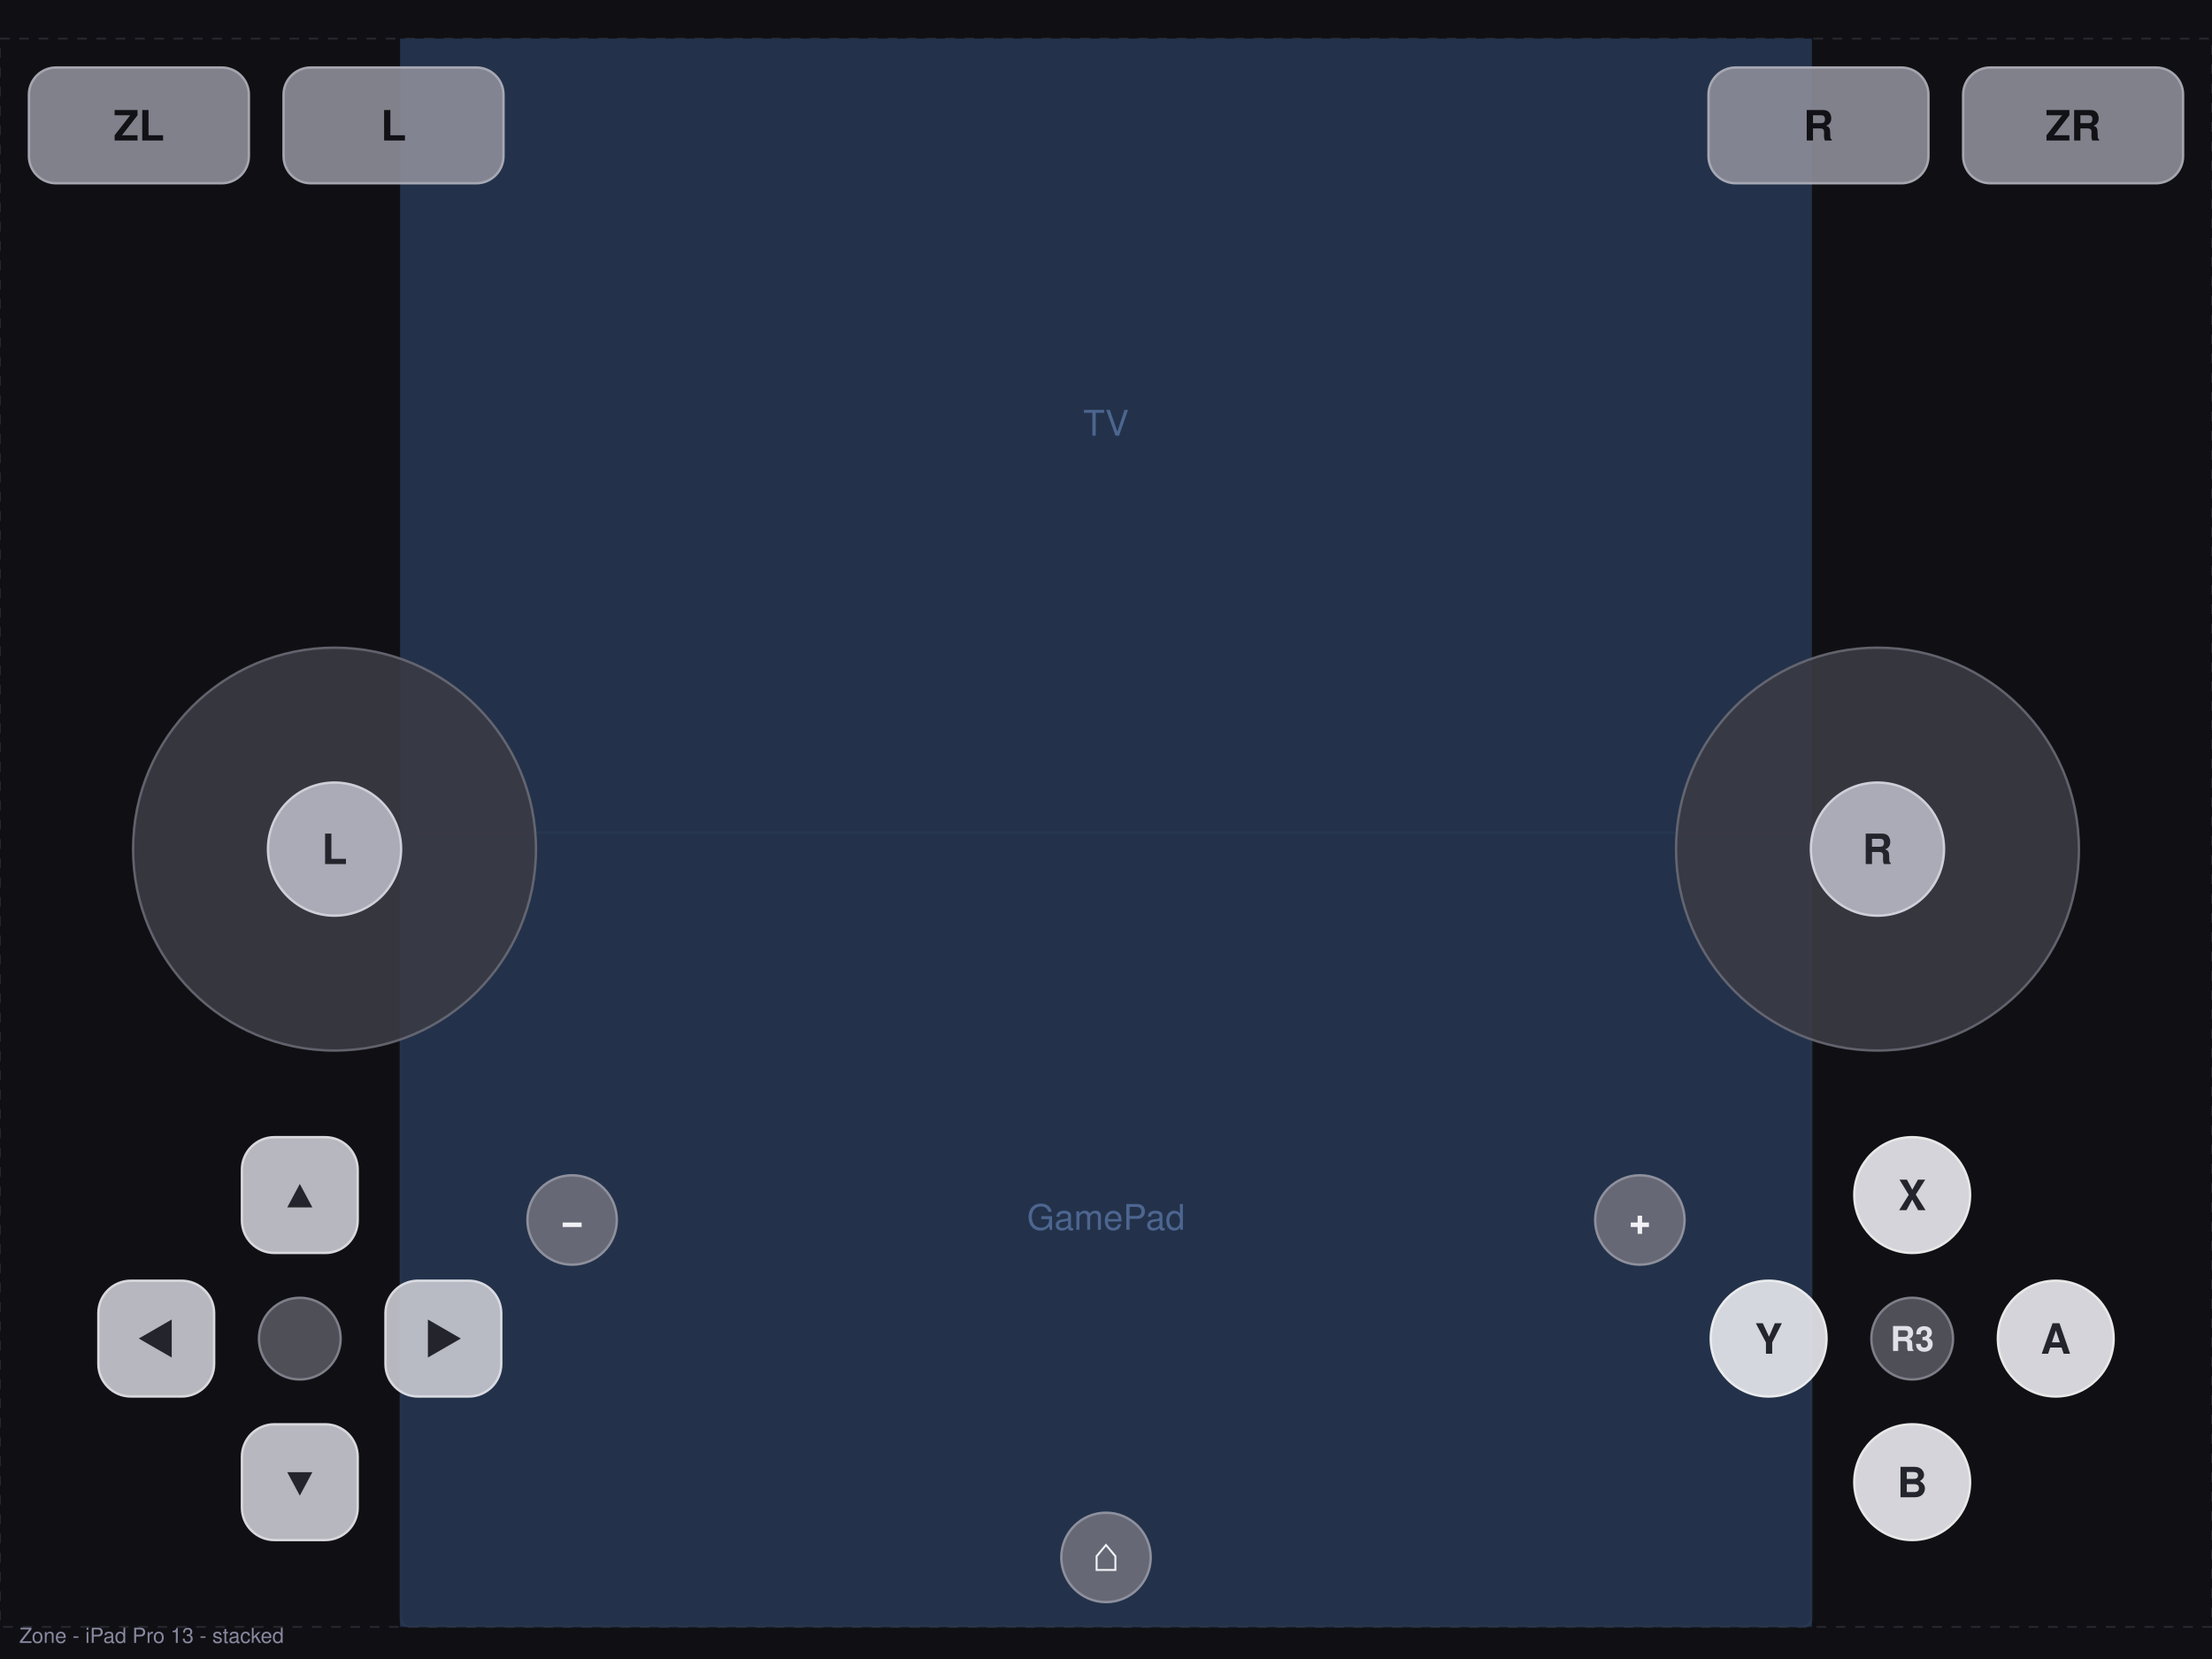
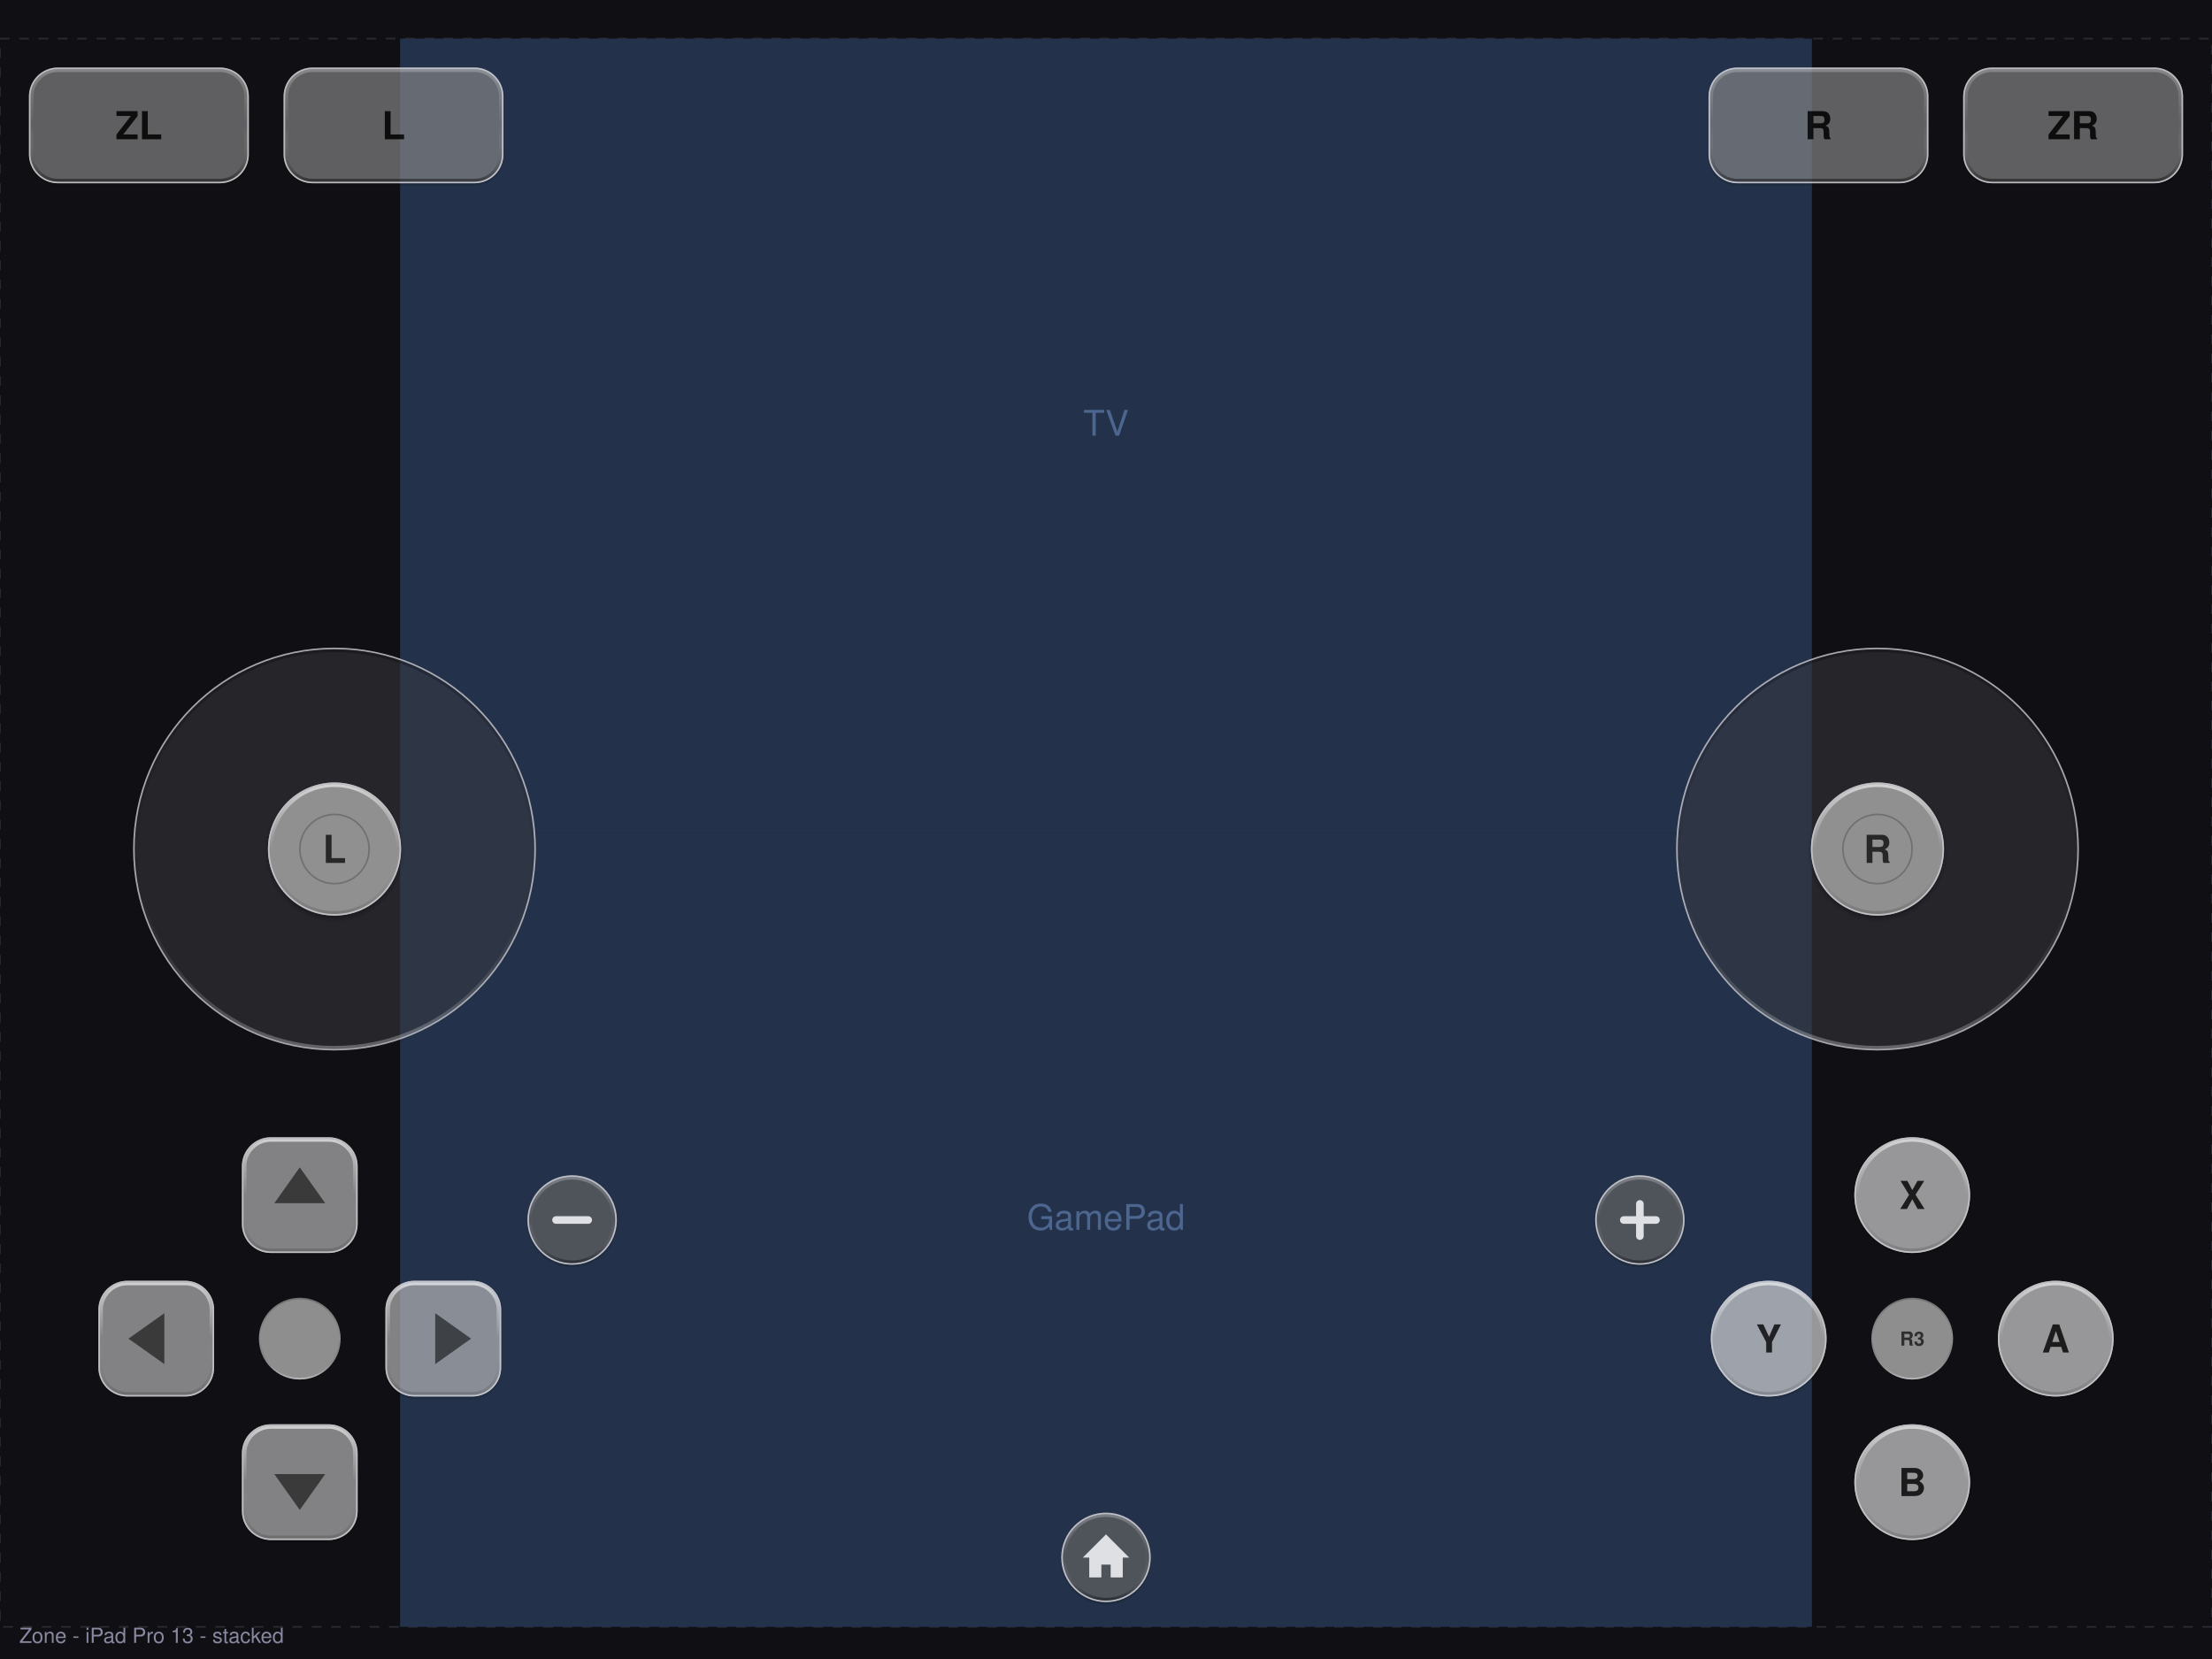
- <svg xmlns="http://www.w3.org/2000/svg" width="1376" height="1032" viewBox="0 0 1376.0 1032.0" font-family="-apple-system, Helvetica, sans-serif">
+ <svg xmlns="http://www.w3.org/2000/svg" width="1376" height="1032" viewBox="0 0 1376.00 1032.00" font-family="-apple-system, Helvetica, sans-serif">
+   <defs>
+     <filter id="sh0" x="-40%" y="-40%" width="180%" height="190%" color-interpolation-filters="sRGB">
+       <feGaussianBlur in="SourceAlpha" stdDeviation="0.80" />
+       <feOffset dy="1.20" result="o" />
+       <feComponentTransfer>
+         <feFuncA type="linear" slope="0.30" />
+       </feComponentTransfer>
+       <feMerge>
+         <feMergeNode />
+         <feMergeNode in="SourceGraphic" />
+       </feMerge>
+     </filter>
+     <linearGradient id="g1" x1="0" y1="0" x2="0" y2="1">
+       <stop offset="0.00" stop-color="#FFFFFF" stop-opacity="0.300" />
+       <stop offset="0.50" stop-color="#FFFFFF" stop-opacity="0.000" />
+       <stop offset="1.00" stop-color="#000000" stop-opacity="0.450" />
+     </linearGradient>
+     <linearGradient id="g2" x1="0" y1="0" x2="0" y2="1">
+       <stop offset="0.00" stop-color="#FFFFFF" stop-opacity="0.300" />
+       <stop offset="0.50" stop-color="#FFFFFF" stop-opacity="0.000" />
+       <stop offset="1.00" stop-color="#000000" stop-opacity="0.450" />
+     </linearGradient>
+     <linearGradient id="g3" x1="0" y1="0" x2="0" y2="1">
+       <stop offset="0.00" stop-color="#FFFFFF" stop-opacity="0.300" />
+       <stop offset="0.50" stop-color="#FFFFFF" stop-opacity="0.000" />
+       <stop offset="1.00" stop-color="#000000" stop-opacity="0.450" />
+     </linearGradient>
+     <linearGradient id="g4" x1="0" y1="0" x2="0" y2="1">
+       <stop offset="0.00" stop-color="#FFFFFF" stop-opacity="0.300" />
+       <stop offset="0.50" stop-color="#FFFFFF" stop-opacity="0.000" />
+       <stop offset="1.00" stop-color="#000000" stop-opacity="0.450" />
+     </linearGradient>
+     <linearGradient id="g5" x1="0" y1="0" x2="0" y2="1">
+       <stop offset="0.00" stop-color="#000000" stop-opacity="0.280" />
+       <stop offset="0.50" stop-color="#000000" stop-opacity="0.000" />
+       <stop offset="1.00" stop-color="#FFFFFF" stop-opacity="0.350" />
+     </linearGradient>
+     <filter id="sh1" x="-40%" y="-40%" width="180%" height="190%" color-interpolation-filters="sRGB">
+       <feGaussianBlur in="SourceAlpha" stdDeviation="1.30" />
+       <feOffset dy="2.00" result="o" />
+       <feComponentTransfer>
+         <feFuncA type="linear" slope="0.34" />
+       </feComponentTransfer>
+       <feMerge>
+         <feMergeNode />
+         <feMergeNode in="SourceGraphic" />
+       </feMerge>
+     </filter>
+     <linearGradient id="g6" x1="0" y1="0" x2="0" y2="1">
+       <stop offset="0.00" stop-color="#FFFFFF" stop-opacity="0.850" />
+       <stop offset="0.50" stop-color="#FFFFFF" stop-opacity="0.000" />
+       <stop offset="1.00" stop-color="#000000" stop-opacity="0.160" />
+     </linearGradient>
+     <linearGradient id="g7" x1="0" y1="0" x2="0" y2="1">
+       <stop offset="0.00" stop-color="#000000" stop-opacity="0.280" />
+       <stop offset="0.50" stop-color="#000000" stop-opacity="0.000" />
+       <stop offset="1.00" stop-color="#FFFFFF" stop-opacity="0.350" />
+     </linearGradient>
+     <linearGradient id="g8" x1="0" y1="0" x2="0" y2="1">
+       <stop offset="0.00" stop-color="#FFFFFF" stop-opacity="0.850" />
+       <stop offset="0.50" stop-color="#FFFFFF" stop-opacity="0.000" />
+       <stop offset="1.00" stop-color="#000000" stop-opacity="0.160" />
+     </linearGradient>
+     <linearGradient id="g9" x1="0" y1="0" x2="0" y2="1">
+       <stop offset="0.00" stop-color="#FFFFFF" stop-opacity="0.850" />
+       <stop offset="0.50" stop-color="#FFFFFF" stop-opacity="0.000" />
+       <stop offset="1.00" stop-color="#000000" stop-opacity="0.160" />
+     </linearGradient>
+     <linearGradient id="g10" x1="0" y1="0" x2="0" y2="1">
+       <stop offset="0.00" stop-color="#FFFFFF" stop-opacity="0.850" />
+       <stop offset="0.50" stop-color="#FFFFFF" stop-opacity="0.000" />
+       <stop offset="1.00" stop-color="#000000" stop-opacity="0.160" />
+     </linearGradient>
+     <linearGradient id="g11" x1="0" y1="0" x2="0" y2="1">
+       <stop offset="0.00" stop-color="#FFFFFF" stop-opacity="0.850" />
+       <stop offset="0.50" stop-color="#FFFFFF" stop-opacity="0.000" />
+       <stop offset="1.00" stop-color="#000000" stop-opacity="0.160" />
+     </linearGradient>
+     <linearGradient id="g12" x1="0" y1="0" x2="0" y2="1">
+       <stop offset="0.00" stop-color="#FFFFFF" stop-opacity="0.850" />
+       <stop offset="0.50" stop-color="#FFFFFF" stop-opacity="0.000" />
+       <stop offset="1.00" stop-color="#000000" stop-opacity="0.160" />
+     </linearGradient>
+     <linearGradient id="g13" x1="0" y1="0" x2="0" y2="1">
+       <stop offset="0.00" stop-color="#000000" stop-opacity="0.200" />
+       <stop offset="0.50" stop-color="#000000" stop-opacity="0.000" />
+       <stop offset="1.00" stop-color="#FFFFFF" stop-opacity="0.550" />
+     </linearGradient>
+     <linearGradient id="g14" x1="0" y1="0" x2="0" y2="1">
+       <stop offset="0.00" stop-color="#FFFFFF" stop-opacity="0.300" />
+       <stop offset="0.50" stop-color="#FFFFFF" stop-opacity="0.000" />
+       <stop offset="1.00" stop-color="#000000" stop-opacity="0.450" />
+     </linearGradient>
+     <linearGradient id="g15" x1="0" y1="0" x2="0" y2="1">
+       <stop offset="0.00" stop-color="#FFFFFF" stop-opacity="0.300" />
+       <stop offset="0.50" stop-color="#FFFFFF" stop-opacity="0.000" />
+       <stop offset="1.00" stop-color="#000000" stop-opacity="0.450" />
+     </linearGradient>
+     <linearGradient id="g16" x1="0" y1="0" x2="0" y2="1">
+       <stop offset="0.00" stop-color="#FFFFFF" stop-opacity="0.300" />
+       <stop offset="0.50" stop-color="#FFFFFF" stop-opacity="0.000" />
+       <stop offset="1.00" stop-color="#000000" stop-opacity="0.450" />
+     </linearGradient>
+     <linearGradient id="g17" x1="0" y1="0" x2="0" y2="1">
+       <stop offset="0.00" stop-color="#FFFFFF" stop-opacity="0.850" />
+       <stop offset="0.50" stop-color="#FFFFFF" stop-opacity="0.000" />
+       <stop offset="1.00" stop-color="#000000" stop-opacity="0.160" />
+     </linearGradient>
+     <linearGradient id="g18" x1="0" y1="0" x2="0" y2="1">
+       <stop offset="0.00" stop-color="#FFFFFF" stop-opacity="0.850" />
+       <stop offset="0.50" stop-color="#FFFFFF" stop-opacity="0.000" />
+       <stop offset="1.00" stop-color="#000000" stop-opacity="0.160" />
+     </linearGradient>
+     <linearGradient id="g19" x1="0" y1="0" x2="0" y2="1">
+       <stop offset="0.00" stop-color="#FFFFFF" stop-opacity="0.850" />
+       <stop offset="0.50" stop-color="#FFFFFF" stop-opacity="0.000" />
+       <stop offset="1.00" stop-color="#000000" stop-opacity="0.160" />
+     </linearGradient>
+     <linearGradient id="g20" x1="0" y1="0" x2="0" y2="1">
+       <stop offset="0.00" stop-color="#FFFFFF" stop-opacity="0.850" />
+       <stop offset="0.50" stop-color="#FFFFFF" stop-opacity="0.000" />
+       <stop offset="1.00" stop-color="#000000" stop-opacity="0.160" />
+     </linearGradient>
+     <linearGradient id="g21" x1="0" y1="0" x2="0" y2="1">
+       <stop offset="0.00" stop-color="#000000" stop-opacity="0.200" />
+       <stop offset="0.50" stop-color="#000000" stop-opacity="0.000" />
+       <stop offset="1.00" stop-color="#FFFFFF" stop-opacity="0.550" />
+     </linearGradient>
+   </defs>
  <rect width="100%" height="100%" fill="#101014" />
-   <rect x="0.0" y="24.0" width="1376.0" height="988.0" fill="none" stroke="#2a2a33" stroke-dasharray="6 6" />
-   <rect x="248.9" y="24.0" width="878.2" height="494.0" fill="#23324a" />
-   <text x="688.0" y="271.0" fill="#4d6690" font-size="22" text-anchor="middle">TV</text>
-   <rect x="248.9" y="518.0" width="878.2" height="494.0" fill="#23324a" />
-   <text x="688.0" y="765.0" fill="#4d6690" font-size="22" text-anchor="middle">GamePad</text>
-   <rect x="248.9" y="518.0" width="878.2" height="494.0" rx="6.0" fill="none" stroke="#4d6690" stroke-width="1.5" opacity="0.12" />
-   <rect x="18.0" y="42.0" width="136.8" height="72.0" rx="16.9" fill="#8d8d99" stroke="#b5b5c0" stroke-width="1.5" opacity="0.9" />
-   <text x="86.4" y="87.4" fill="#111116" font-size="26.0" font-weight="600" text-anchor="middle" opacity="1.0">ZL</text>
-   <rect x="176.4" y="42.0" width="136.8" height="72.0" rx="16.9" fill="#8d8d99" stroke="#b5b5c0" stroke-width="1.5" opacity="0.9" />
-   <text x="244.8" y="87.4" fill="#111116" font-size="26.0" font-weight="600" text-anchor="middle" opacity="1.0">L</text>
-   <rect x="1221.2" y="42.0" width="136.8" height="72.0" rx="16.9" fill="#8d8d99" stroke="#b5b5c0" stroke-width="1.5" opacity="0.9" />
-   <text x="1289.6" y="87.4" fill="#111116" font-size="26.0" font-weight="600" text-anchor="middle" opacity="1.0">ZR</text>
-   <rect x="1062.8" y="42.0" width="136.8" height="72.0" rx="16.9" fill="#8d8d99" stroke="#b5b5c0" stroke-width="1.5" opacity="0.9" />
-   <text x="1131.2" y="87.4" fill="#111116" font-size="26.0" font-weight="600" text-anchor="middle" opacity="1.0">R</text>
-   <circle cx="208.1" cy="528.2" r="125.3" fill="#3a3a44" stroke="#6a6a76" stroke-width="1.5" opacity="0.9" />
-   <circle cx="208.1" cy="528.2" r="41.4" fill="#b8b8c4" stroke="#e0e0ea" stroke-width="1.5" opacity="0.9" />
-   <text x="208.1" y="537.5" fill="#24242c" font-size="26.0" font-weight="600" text-anchor="middle" opacity="1.0">L</text>
-   <circle cx="1167.9" cy="528.2" r="125.3" fill="#3a3a44" stroke="#6a6a76" stroke-width="1.5" opacity="0.9" />
-   <circle cx="1167.9" cy="528.2" r="41.4" fill="#b8b8c4" stroke="#e0e0ea" stroke-width="1.5" opacity="0.9" />
-   <text x="1167.9" y="537.5" fill="#24242c" font-size="26.0" font-weight="600" text-anchor="middle" opacity="1.0">R</text>
-   <rect x="150.5" y="707.4" width="72.0" height="72.0" rx="20.2" fill="#c9c9d2" stroke="#ededf3" stroke-width="1.5" opacity="0.9" />
-   <text x="186.5" y="752.8" fill="#24242c" font-size="26.0" font-weight="600" text-anchor="middle" opacity="1.0">▲</text>
-   <rect x="150.5" y="886.0" width="72.0" height="72.0" rx="20.2" fill="#c9c9d2" stroke="#ededf3" stroke-width="1.5" opacity="0.9" />
-   <text x="186.5" y="931.4" fill="#24242c" font-size="26.0" font-weight="600" text-anchor="middle" opacity="1.0">▼</text>
-   <rect x="61.2" y="796.7" width="72.0" height="72.0" rx="20.2" fill="#c9c9d2" stroke="#ededf3" stroke-width="1.5" opacity="0.9" />
-   <text x="97.2" y="842.1" fill="#24242c" font-size="26.0" font-weight="600" text-anchor="middle" opacity="1.0">◀</text>
-   <rect x="239.8" y="796.7" width="72.0" height="72.0" rx="20.2" fill="#c9c9d2" stroke="#ededf3" stroke-width="1.5" opacity="0.9" />
-   <text x="275.8" y="842.1" fill="#24242c" font-size="26.0" font-weight="600" text-anchor="middle" opacity="1.0">▶</text>
-   <circle cx="186.5" cy="832.7" r="25.4" fill="#55555f" stroke="#8a8a96" stroke-width="1.5" opacity="0.9" />
-   <circle cx="355.9" cy="758.9" r="27.8" fill="#6e6e7a" stroke="#9a9aa6" stroke-width="1.5" opacity="0.9" />
-   <text x="355.9" y="767.3" fill="#f2f2f6" font-size="23.4" font-weight="600" text-anchor="middle" opacity="1.0">−</text>
-   <circle cx="1020.1" cy="758.9" r="27.8" fill="#6e6e7a" stroke="#9a9aa6" stroke-width="1.5" opacity="0.9" />
-   <text x="1020.1" y="767.3" fill="#f2f2f6" font-size="23.4" font-weight="600" text-anchor="middle" opacity="1.0">+</text>
-   <circle cx="688.0" cy="968.8" r="27.8" fill="#6e6e7a" stroke="#9a9aa6" stroke-width="1.5" opacity="0.9" />
-   <text x="688.0" y="977.2" fill="#f2f2f6" font-size="23.4" font-weight="600" text-anchor="middle" opacity="1.0">⌂</text>
-   <circle cx="1189.5" cy="743.4" r="36.0" fill="#e9e9ef" stroke="#ffffff" stroke-width="1.5" opacity="0.9" />
-   <text x="1189.5" y="752.8" fill="#24242c" font-size="26.0" font-weight="600" text-anchor="middle" opacity="1.0">X</text>
-   <circle cx="1100.2" cy="832.7" r="36.0" fill="#e9e9ef" stroke="#ffffff" stroke-width="1.5" opacity="0.9" />
-   <text x="1100.2" y="842.1" fill="#24242c" font-size="26.0" font-weight="600" text-anchor="middle" opacity="1.0">Y</text>
-   <circle cx="1278.8" cy="832.7" r="36.0" fill="#e9e9ef" stroke="#ffffff" stroke-width="1.5" opacity="0.9" />
-   <text x="1278.8" y="842.1" fill="#24242c" font-size="26.0" font-weight="600" text-anchor="middle" opacity="1.0">A</text>
-   <circle cx="1189.5" cy="922.0" r="36.0" fill="#e9e9ef" stroke="#ffffff" stroke-width="1.5" opacity="0.9" />
-   <text x="1189.5" y="931.4" fill="#24242c" font-size="26.0" font-weight="600" text-anchor="middle" opacity="1.0">B</text>
-   <circle cx="1189.5" cy="832.7" r="25.4" fill="#55555f" stroke="#8a8a96" stroke-width="1.5" opacity="0.9" />
-   <text x="1189.5" y="840.4" fill="#e0e0e8" font-size="21.3" font-weight="600" text-anchor="middle" opacity="1.0">R3</text>
-   <text x="12" y="1022.0" fill="#8888a0" font-size="13">Zone - iPad Pro 13 - stacked</text>
+   <rect x="0.00" y="24.00" width="1376.00" height="988.00" fill="none" stroke="#2a2a33" stroke-dasharray="6 6" />
+   <rect x="248.89" y="24.00" width="878.22" height="494.00" fill="#23324a" />
+   <text x="688.00" y="271.00" fill="#4d6690" font-size="22" text-anchor="middle">TV</text>
+   <rect x="248.89" y="518.00" width="878.22" height="494.00" fill="#23324a" />
+   <text x="688.00" y="765.00" fill="#4d6690" font-size="22" text-anchor="middle">GamePad</text>
+   <g opacity="0.850">
+     <rect x="18.00" y="42.00" width="136.80" height="72.00" rx="18.00" fill="#949494" fill-opacity="0.720" filter="url(#sh0)" />
+     <rect x="18.50" y="42.50" width="135.80" height="71.00" rx="17.50" fill="none" stroke="#E4E4EA" stroke-width="1.00" stroke-linecap="round" stroke-linejoin="round" stroke-opacity="0.900" />
+     <rect x="19.90" y="43.90" width="133.00" height="68.20" rx="16.10" fill="none" stroke="url(#g1)" stroke-width="1.80" stroke-linecap="round" stroke-linejoin="round" />
+     <text x="86.40" y="86.64" fill="#0D0D0D" font-size="24.00" font-weight="600" text-anchor="middle">ZL</text>
+     <rect x="176.40" y="42.00" width="136.80" height="72.00" rx="18.00" fill="#949494" fill-opacity="0.720" filter="url(#sh0)" />
+     <rect x="176.90" y="42.50" width="135.80" height="71.00" rx="17.50" fill="none" stroke="#E4E4EA" stroke-width="1.00" stroke-linecap="round" stroke-linejoin="round" stroke-opacity="0.900" />
+     <rect x="178.30" y="43.90" width="133.00" height="68.20" rx="16.10" fill="none" stroke="url(#g2)" stroke-width="1.80" stroke-linecap="round" stroke-linejoin="round" />
+     <text x="244.80" y="86.64" fill="#0D0D0D" font-size="24.00" font-weight="600" text-anchor="middle">L</text>
+     <rect x="1221.20" y="42.00" width="136.80" height="72.00" rx="18.00" fill="#949494" fill-opacity="0.720" filter="url(#sh0)" />
+     <rect x="1221.70" y="42.50" width="135.80" height="71.00" rx="17.50" fill="none" stroke="#E4E4EA" stroke-width="1.00" stroke-linecap="round" stroke-linejoin="round" stroke-opacity="0.900" />
+     <rect x="1223.10" y="43.90" width="133.00" height="68.20" rx="16.10" fill="none" stroke="url(#g3)" stroke-width="1.80" stroke-linecap="round" stroke-linejoin="round" />
+     <text x="1289.60" y="86.64" fill="#0D0D0D" font-size="24.00" font-weight="600" text-anchor="middle">ZR</text>
+     <rect x="1062.80" y="42.00" width="136.80" height="72.00" rx="18.00" fill="#949494" fill-opacity="0.720" filter="url(#sh0)" />
+     <rect x="1063.30" y="42.50" width="135.80" height="71.00" rx="17.50" fill="none" stroke="#E4E4EA" stroke-width="1.00" stroke-linecap="round" stroke-linejoin="round" stroke-opacity="0.900" />
+     <rect x="1064.70" y="43.90" width="133.00" height="68.20" rx="16.10" fill="none" stroke="url(#g4)" stroke-width="1.80" stroke-linecap="round" stroke-linejoin="round" />
+     <text x="1131.20" y="86.64" fill="#0D0D0D" font-size="24.00" font-weight="600" text-anchor="middle">R</text>
+     <circle cx="208.08" cy="528.16" r="125.28" fill="#383840" fill-opacity="0.620" />
+     <circle cx="208.08" cy="528.16" r="124.78" fill="none" stroke="#E4E4EA" stroke-width="1.00" stroke-linecap="round" stroke-linejoin="round" stroke-opacity="0.800" />
+     <circle cx="208.08" cy="528.16" r="123.38" fill="none" stroke="url(#g5)" stroke-width="1.80" stroke-linecap="round" stroke-linejoin="round" />
+     <circle cx="208.08" cy="528.16" r="41.40" fill="#BFBFBF" fill-opacity="0.850" filter="url(#sh1)" />
+     <circle cx="208.08" cy="528.16" r="40.90" fill="none" stroke="#E4E4EA" stroke-width="1.00" stroke-linecap="round" stroke-linejoin="round" stroke-opacity="0.900" />
+     <circle cx="208.08" cy="528.16" r="39.50" fill="none" stroke="url(#g6)" stroke-width="1.80" stroke-linecap="round" stroke-linejoin="round" />
+     <circle cx="208.08" cy="528.16" r="21.53" fill="none" stroke="#1F1F1F" stroke-width="1.00" stroke-linecap="round" stroke-linejoin="round" stroke-opacity="0.280" />
+     <text x="208.08" y="536.80" fill="#1F1F1F" font-size="24.00" font-weight="600" text-anchor="middle" fill-opacity="0.900">L</text>
+     <circle cx="1167.92" cy="528.16" r="125.28" fill="#383840" fill-opacity="0.620" />
+     <circle cx="1167.92" cy="528.16" r="124.78" fill="none" stroke="#E4E4EA" stroke-width="1.00" stroke-linecap="round" stroke-linejoin="round" stroke-opacity="0.800" />
+     <circle cx="1167.92" cy="528.16" r="123.38" fill="none" stroke="url(#g7)" stroke-width="1.80" stroke-linecap="round" stroke-linejoin="round" />
+     <circle cx="1167.92" cy="528.16" r="41.40" fill="#BFBFBF" fill-opacity="0.850" filter="url(#sh1)" />
+     <circle cx="1167.92" cy="528.16" r="40.90" fill="none" stroke="#E4E4EA" stroke-width="1.00" stroke-linecap="round" stroke-linejoin="round" stroke-opacity="0.900" />
+     <circle cx="1167.92" cy="528.16" r="39.50" fill="none" stroke="url(#g8)" stroke-width="1.80" stroke-linecap="round" stroke-linejoin="round" />
+     <circle cx="1167.92" cy="528.16" r="21.53" fill="none" stroke="#1F1F1F" stroke-width="1.00" stroke-linecap="round" stroke-linejoin="round" stroke-opacity="0.280" />
+     <text x="1167.92" y="536.80" fill="#1F1F1F" font-size="24.00" font-weight="600" text-anchor="middle" fill-opacity="0.900">R</text>
+     <rect x="150.48" y="707.44" width="72.00" height="72.00" rx="18.00" fill="#CCCCCC" fill-opacity="0.720" filter="url(#sh0)" />
+     <rect x="150.98" y="707.94" width="71.00" height="71.00" rx="17.50" fill="none" stroke="#E4E4EA" stroke-width="1.00" stroke-linecap="round" stroke-linejoin="round" stroke-opacity="0.900" />
+     <rect x="152.38" y="709.34" width="68.20" height="68.20" rx="16.10" fill="none" stroke="url(#g9)" stroke-width="1.80" stroke-linecap="round" stroke-linejoin="round" />
+     <path d="M186.48 726.16 L202.32 748.48 L170.64 748.48 Z" fill="#1F1F1F" fill-opacity="0.700" />
+     <rect x="150.48" y="886.00" width="72.00" height="72.00" rx="18.00" fill="#CCCCCC" fill-opacity="0.720" filter="url(#sh0)" />
+     <rect x="150.98" y="886.50" width="71.00" height="71.00" rx="17.50" fill="none" stroke="#E4E4EA" stroke-width="1.00" stroke-linecap="round" stroke-linejoin="round" stroke-opacity="0.900" />
+     <rect x="152.38" y="887.90" width="68.20" height="68.20" rx="16.10" fill="none" stroke="url(#g10)" stroke-width="1.80" stroke-linecap="round" stroke-linejoin="round" />
+     <path d="M186.48 939.28 L170.64 916.96 L202.32 916.96 Z" fill="#1F1F1F" fill-opacity="0.700" />
+     <rect x="61.20" y="796.72" width="72.00" height="72.00" rx="18.00" fill="#CCCCCC" fill-opacity="0.720" filter="url(#sh0)" />
+     <rect x="61.70" y="797.22" width="71.00" height="71.00" rx="17.50" fill="none" stroke="#E4E4EA" stroke-width="1.00" stroke-linecap="round" stroke-linejoin="round" stroke-opacity="0.900" />
+     <rect x="63.10" y="798.62" width="68.20" height="68.20" rx="16.10" fill="none" stroke="url(#g11)" stroke-width="1.80" stroke-linecap="round" stroke-linejoin="round" />
+     <path d="M79.92 832.72 L102.24 816.88 L102.24 848.56 Z" fill="#1F1F1F" fill-opacity="0.700" />
+     <rect x="239.76" y="796.72" width="72.00" height="72.00" rx="18.00" fill="#CCCCCC" fill-opacity="0.720" filter="url(#sh0)" />
+     <rect x="240.26" y="797.22" width="71.00" height="71.00" rx="17.50" fill="none" stroke="#E4E4EA" stroke-width="1.00" stroke-linecap="round" stroke-linejoin="round" stroke-opacity="0.900" />
+     <rect x="241.66" y="798.62" width="68.20" height="68.20" rx="16.10" fill="none" stroke="url(#g12)" stroke-width="1.80" stroke-linecap="round" stroke-linejoin="round" />
+     <path d="M293.04 832.72 L270.72 848.56 L270.72 816.88 Z" fill="#1F1F1F" fill-opacity="0.700" />
+     <circle cx="186.48" cy="832.72" r="25.42" fill="#B4B4B4" fill-opacity="0.900" />
+     <circle cx="186.48" cy="832.72" r="24.92" fill="none" stroke="url(#g13)" stroke-width="1.00" stroke-linecap="round" stroke-linejoin="round" />
+     <circle cx="355.90" cy="758.92" r="27.83" fill="#666666" fill-opacity="0.800" filter="url(#sh0)" />
+     <circle cx="355.90" cy="758.92" r="27.33" fill="none" stroke="#E4E4EA" stroke-width="1.00" stroke-linecap="round" stroke-linejoin="round" stroke-opacity="0.900" />
+     <circle cx="355.90" cy="758.92" r="25.99" fill="none" stroke="url(#g14)" stroke-width="1.67" stroke-linecap="round" stroke-linejoin="round" />
+     <path d="M345.88 758.92 L365.91 758.92" fill="none" stroke="#FFFFFF" stroke-width="4.73" stroke-linecap="round" stroke-linejoin="round" />
+     <circle cx="1020.10" cy="758.92" r="27.83" fill="#666666" fill-opacity="0.800" filter="url(#sh0)" />
+     <circle cx="1020.10" cy="758.92" r="27.33" fill="none" stroke="#E4E4EA" stroke-width="1.00" stroke-linecap="round" stroke-linejoin="round" stroke-opacity="0.900" />
+     <circle cx="1020.10" cy="758.92" r="25.99" fill="none" stroke="url(#g15)" stroke-width="1.67" stroke-linecap="round" stroke-linejoin="round" />
+     <path d="M1010.09 758.92 L1030.12 758.92" fill="none" stroke="#FFFFFF" stroke-width="4.73" stroke-linecap="round" stroke-linejoin="round" />
+     <path d="M1020.10 748.90 L1020.10 768.94" fill="none" stroke="#FFFFFF" stroke-width="4.73" stroke-linecap="round" stroke-linejoin="round" />
+     <circle cx="688.00" cy="968.80" r="27.83" fill="#666666" fill-opacity="0.800" filter="url(#sh0)" />
+     <circle cx="688.00" cy="968.80" r="27.33" fill="none" stroke="#E4E4EA" stroke-width="1.00" stroke-linecap="round" stroke-linejoin="round" stroke-opacity="0.900" />
+     <circle cx="688.00" cy="968.80" r="25.99" fill="none" stroke="url(#g16)" stroke-width="1.67" stroke-linecap="round" stroke-linejoin="round" />
+     <path d="M673.53 968.94 L688.00 954.47 L702.47 968.94 L698.42 968.94 L698.42 981.24 L690.89 981.24 L690.89 973.29 L685.11 973.29 L685.11 981.24 L677.58 981.24 L677.58 968.94 Z" fill="#FFFFFF" />
+     <circle cx="1189.52" cy="743.44" r="36.00" fill="#EDEDED" fill-opacity="0.720" filter="url(#sh0)" />
+     <circle cx="1189.52" cy="743.44" r="35.50" fill="none" stroke="#E4E4EA" stroke-width="1.00" stroke-linecap="round" stroke-linejoin="round" stroke-opacity="0.900" />
+     <circle cx="1189.52" cy="743.44" r="34.10" fill="none" stroke="url(#g17)" stroke-width="1.80" stroke-linecap="round" stroke-linejoin="round" />
+     <text x="1189.52" y="752.08" fill="#1F1F1F" font-size="24.00" font-weight="600" text-anchor="middle">X</text>
+     <circle cx="1100.24" cy="832.72" r="36.00" fill="#EDEDED" fill-opacity="0.720" filter="url(#sh0)" />
+     <circle cx="1100.24" cy="832.72" r="35.50" fill="none" stroke="#E4E4EA" stroke-width="1.00" stroke-linecap="round" stroke-linejoin="round" stroke-opacity="0.900" />
+     <circle cx="1100.24" cy="832.72" r="34.10" fill="none" stroke="url(#g18)" stroke-width="1.80" stroke-linecap="round" stroke-linejoin="round" />
+     <text x="1100.24" y="841.36" fill="#1F1F1F" font-size="24.00" font-weight="600" text-anchor="middle">Y</text>
+     <circle cx="1278.80" cy="832.72" r="36.00" fill="#EDEDED" fill-opacity="0.720" filter="url(#sh0)" />
+     <circle cx="1278.80" cy="832.72" r="35.50" fill="none" stroke="#E4E4EA" stroke-width="1.00" stroke-linecap="round" stroke-linejoin="round" stroke-opacity="0.900" />
+     <circle cx="1278.80" cy="832.72" r="34.10" fill="none" stroke="url(#g19)" stroke-width="1.80" stroke-linecap="round" stroke-linejoin="round" />
+     <text x="1278.80" y="841.36" fill="#1F1F1F" font-size="24.00" font-weight="600" text-anchor="middle">A</text>
+     <circle cx="1189.52" cy="922.00" r="36.00" fill="#EDEDED" fill-opacity="0.720" filter="url(#sh0)" />
+     <circle cx="1189.52" cy="922.00" r="35.50" fill="none" stroke="#E4E4EA" stroke-width="1.00" stroke-linecap="round" stroke-linejoin="round" stroke-opacity="0.900" />
+     <circle cx="1189.52" cy="922.00" r="34.10" fill="none" stroke="url(#g20)" stroke-width="1.80" stroke-linecap="round" stroke-linejoin="round" />
+     <text x="1189.52" y="930.64" fill="#1F1F1F" font-size="24.00" font-weight="600" text-anchor="middle">B</text>
+     <circle cx="1189.52" cy="832.72" r="25.42" fill="#B4B4B4" fill-opacity="0.900" />
+     <circle cx="1189.52" cy="832.72" r="24.92" fill="none" stroke="url(#g21)" stroke-width="1.00" stroke-linecap="round" stroke-linejoin="round" />
+     <text x="1189.52" y="837.04" fill="#1F1F1F" font-size="12.00" font-weight="600" text-anchor="middle" fill-opacity="0.850">R3</text>
+   </g>
+   <text x="12" y="1022.00" fill="#8888a0" font-size="13">Zone - iPad Pro 13 - stacked</text>
</svg>
